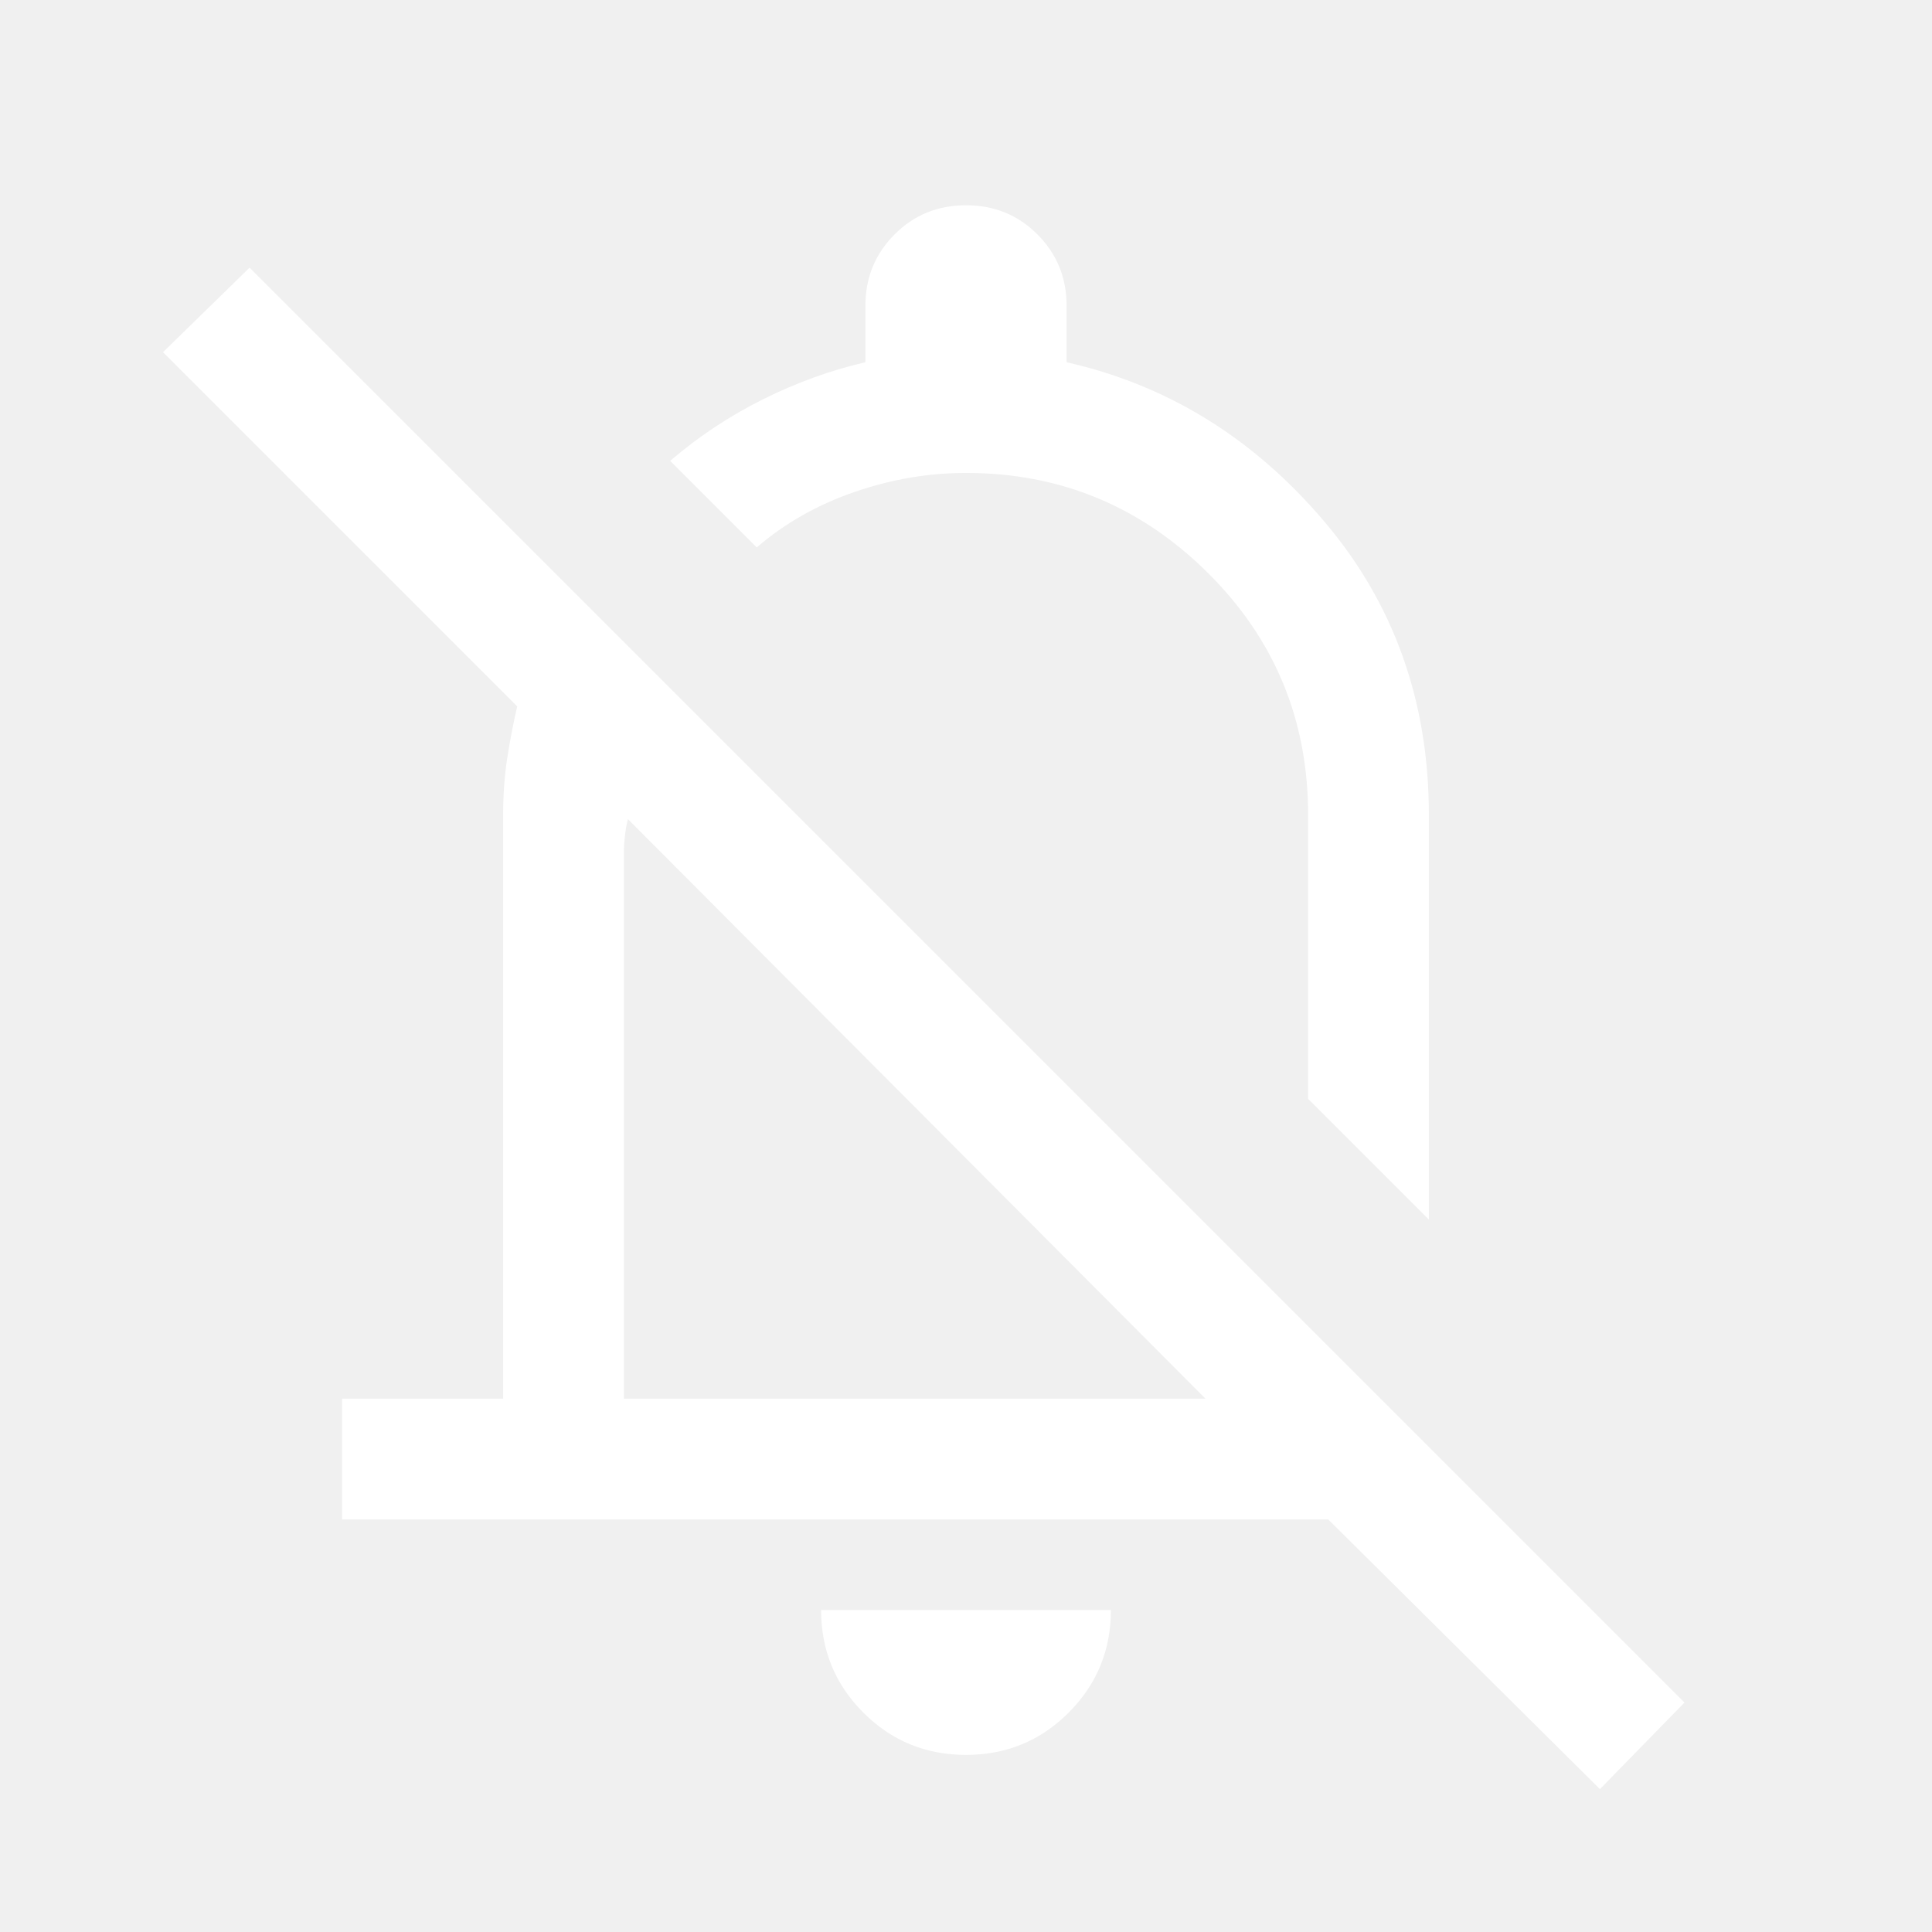
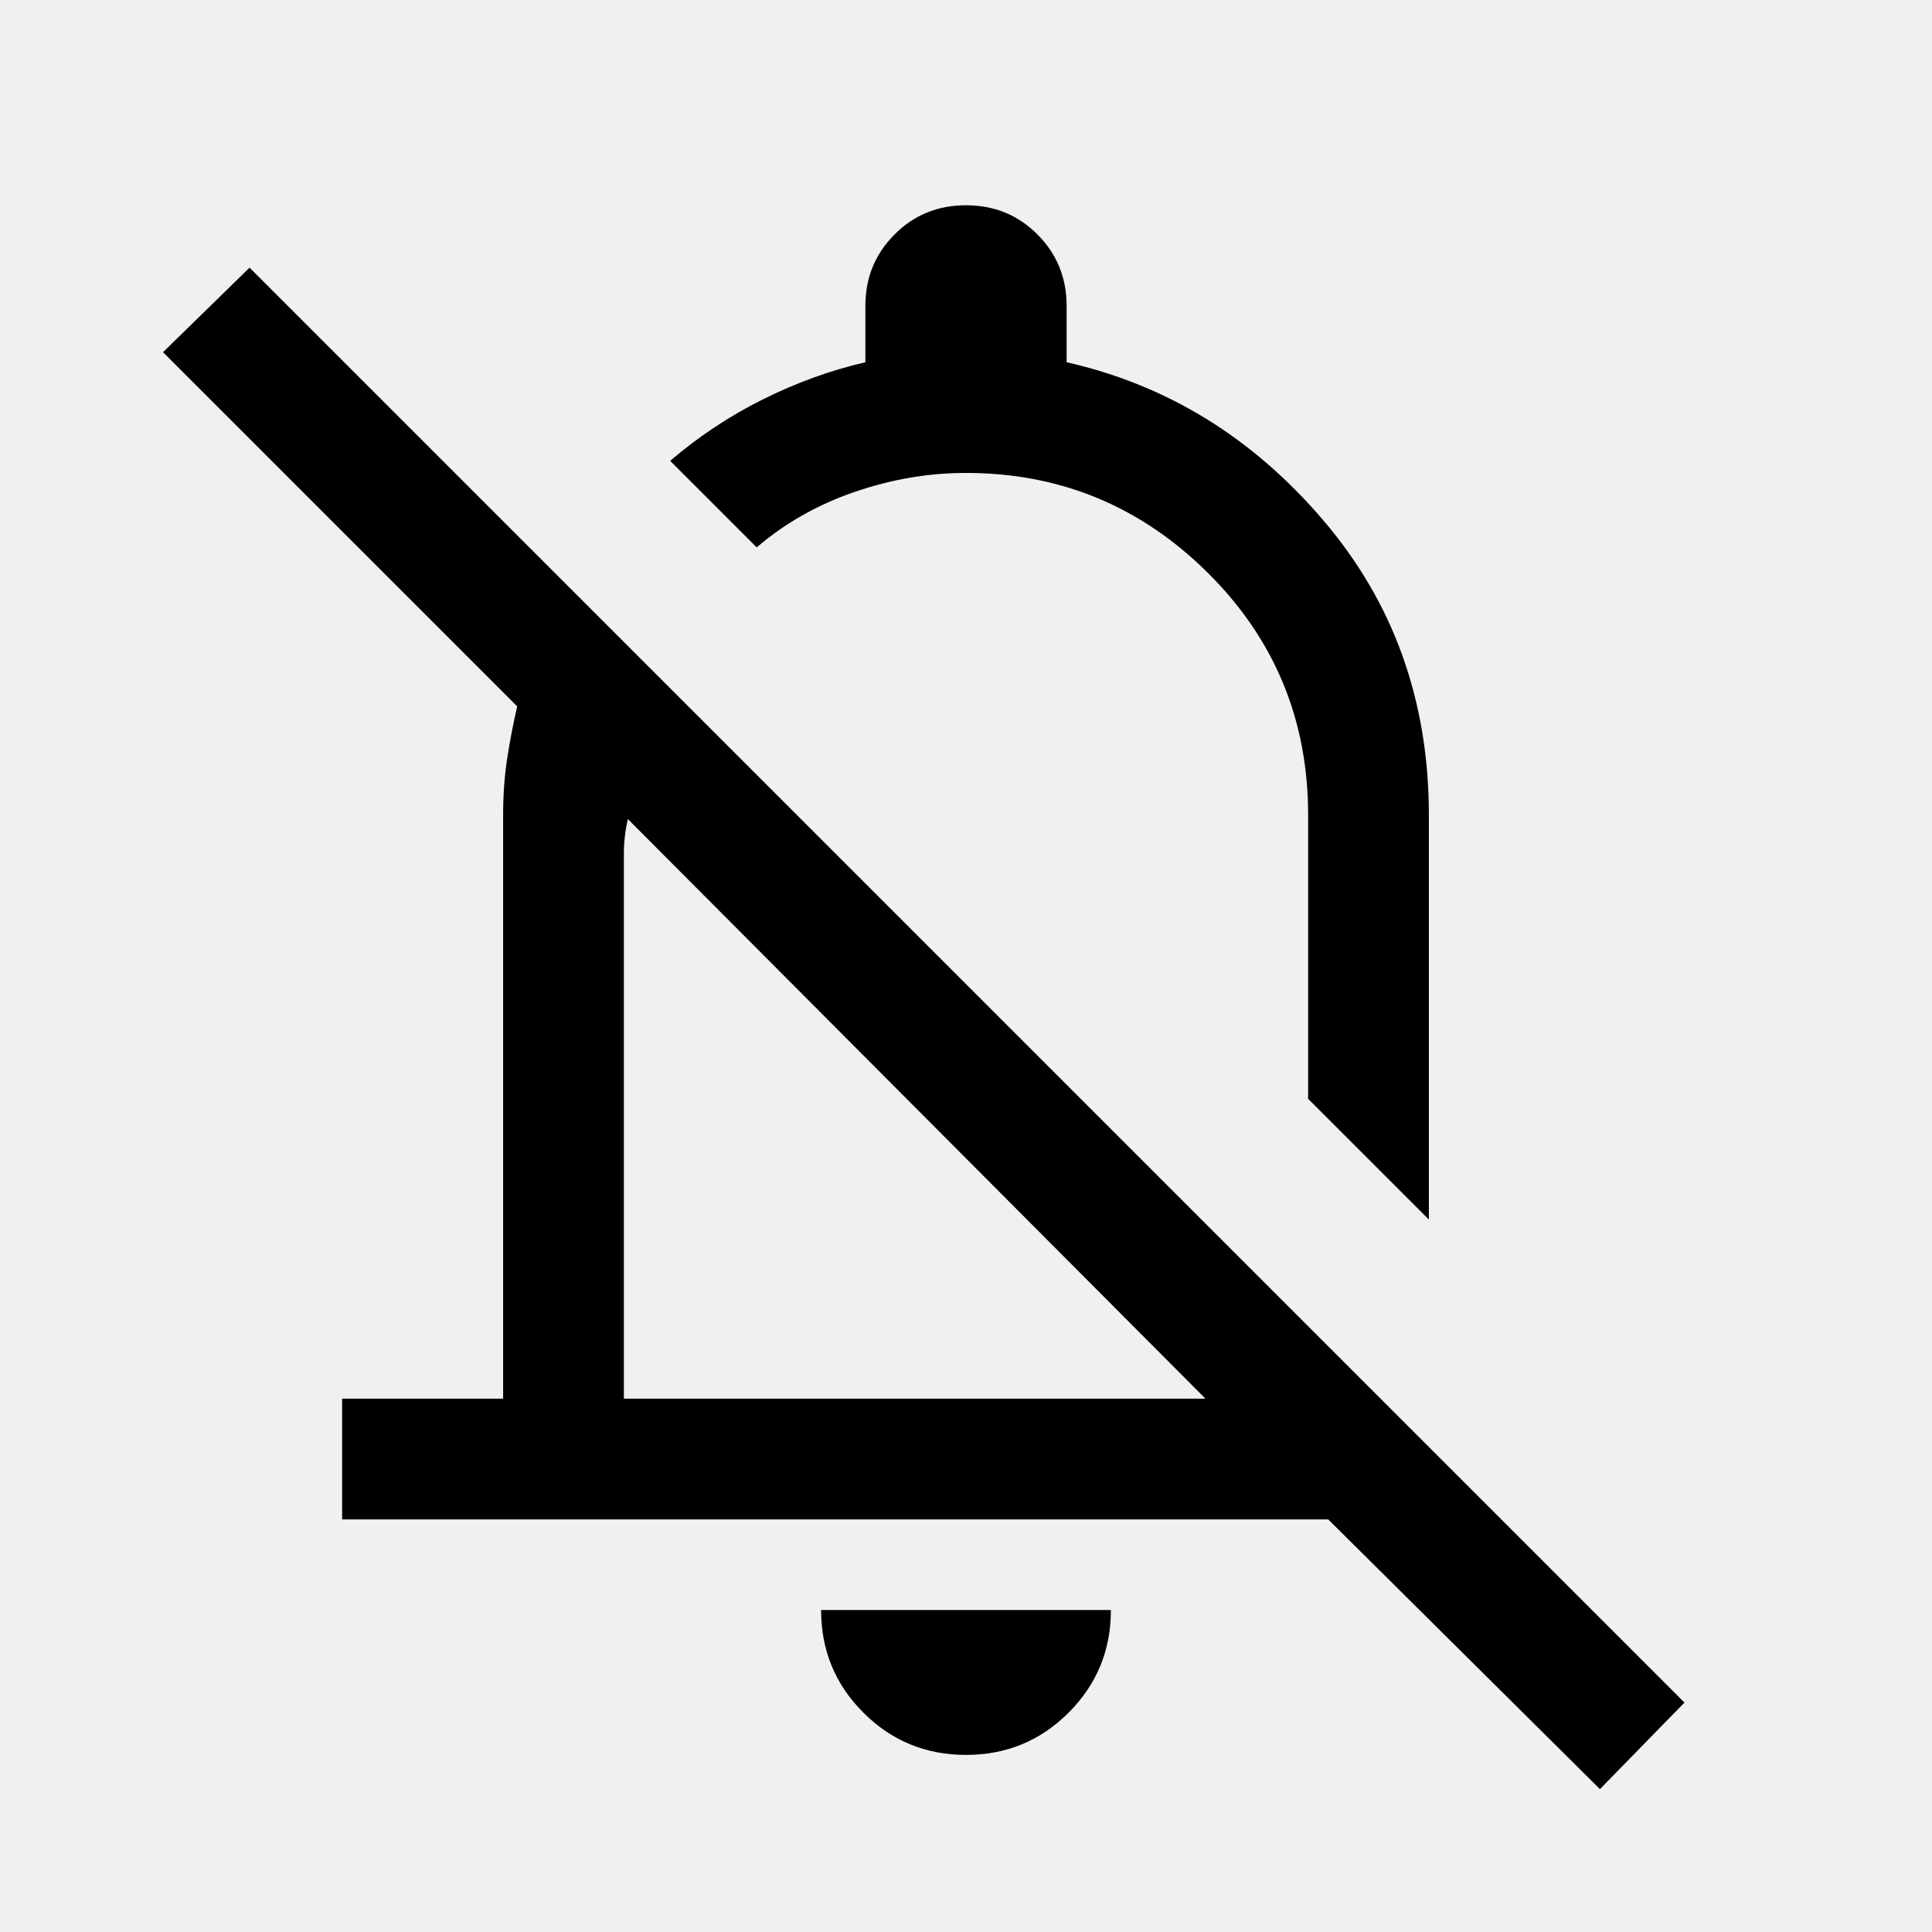
<svg xmlns="http://www.w3.org/2000/svg" viewBox="0 0 24 24" fill="none">
-   <path d="M4.25 18.875V17.375H6.25V10.125C6.25 9.875 6.267 9.641 6.3 9.425C6.333 9.208 6.375 8.991 6.425 8.775L2.025 4.375L3.1 3.325L20.925 21.15L19.875 22.225L16.5 18.875H4.25ZM17.75 15.15L16.25 13.65V10.125C16.25 8.941 15.833 7.937 15 7.112C14.167 6.287 13.167 5.875 12 5.875C11.533 5.875 11.071 5.954 10.613 6.112C10.154 6.27 9.75 6.5 9.4 6.8L8.325 5.725C8.675 5.425 9.058 5.17 9.475 4.962C9.892 4.754 10.317 4.6 10.75 4.5V3.8C10.75 3.45 10.871 3.154 11.113 2.912C11.354 2.67 11.65 2.55 12 2.55C12.35 2.55 12.646 2.67 12.887 2.912C13.129 3.154 13.25 3.45 13.25 3.8V4.5C14.5 4.783 15.563 5.437 16.438 6.463C17.313 7.487 17.75 8.708 17.75 10.125V15.15ZM12 21.8C11.5 21.8 11.075 21.625 10.725 21.275C10.375 20.925 10.2 20.5 10.2 20H13.8C13.8 20.5 13.625 20.925 13.275 21.275C12.925 21.625 12.5 21.8 12 21.8ZM7.75 17.375H14.975L7.8 10.175C7.783 10.242 7.771 10.312 7.763 10.387C7.754 10.462 7.75 10.533 7.75 10.6V17.375Z" fill="white" />
+   <path d="M4.25 18.875V17.375H6.25V10.125C6.25 9.875 6.267 9.641 6.3 9.425C6.333 9.208 6.375 8.991 6.425 8.775L2.025 4.375L3.1 3.325L20.925 21.15L19.875 22.225L16.5 18.875H4.25ZM17.75 15.15L16.25 13.65V10.125C16.25 8.941 15.833 7.937 15 7.112C14.167 6.287 13.167 5.875 12 5.875C11.533 5.875 11.071 5.954 10.613 6.112C10.154 6.27 9.75 6.5 9.4 6.8L8.325 5.725C8.675 5.425 9.058 5.17 9.475 4.962C9.892 4.754 10.317 4.6 10.75 4.5V3.8C10.75 3.45 10.871 3.154 11.113 2.912C11.354 2.67 11.65 2.55 12 2.55C12.35 2.55 12.646 2.67 12.887 2.912C13.129 3.154 13.25 3.45 13.25 3.8V4.5C14.5 4.783 15.563 5.437 16.438 6.463C17.313 7.487 17.75 8.708 17.75 10.125V15.15ZM12 21.8C11.5 21.8 11.075 21.625 10.725 21.275C10.375 20.925 10.2 20.5 10.2 20H13.8C13.8 20.5 13.625 20.925 13.275 21.275C12.925 21.625 12.5 21.8 12 21.8ZM7.75 17.375H14.975L7.8 10.175C7.783 10.242 7.771 10.312 7.763 10.387C7.754 10.462 7.75 10.533 7.75 10.6V17.375Z" fill="currentColor" />
</svg>
